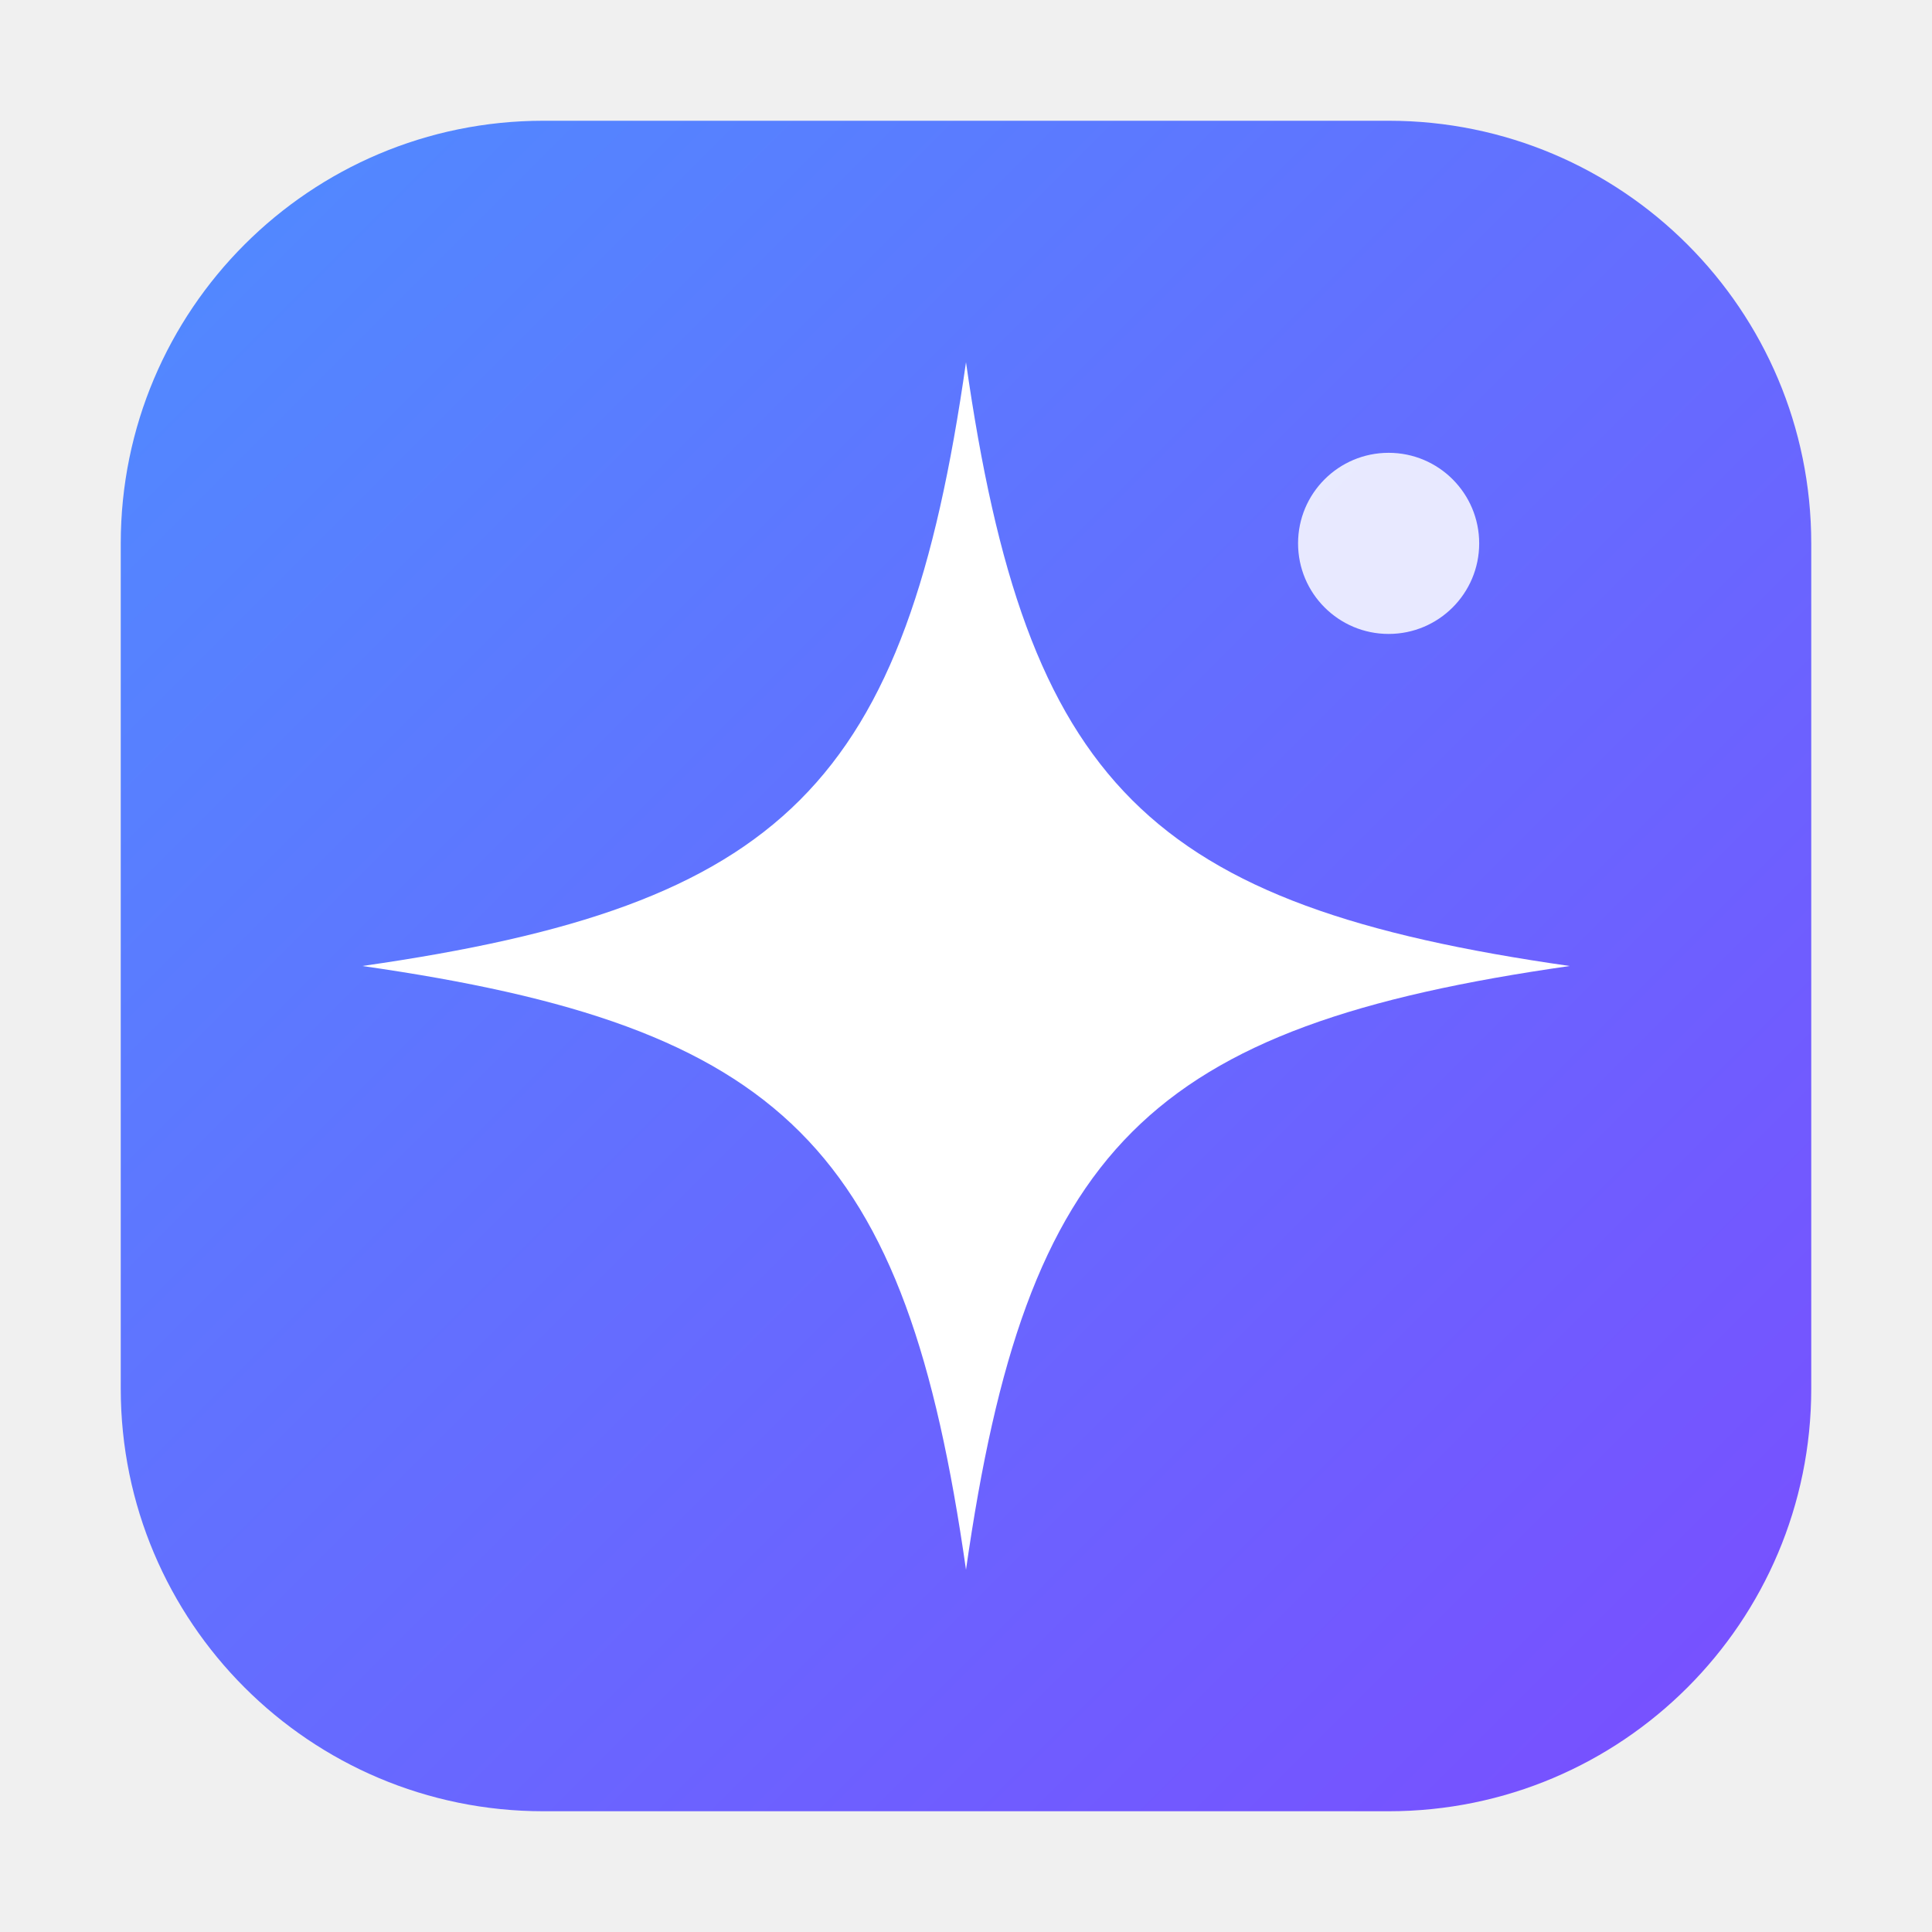
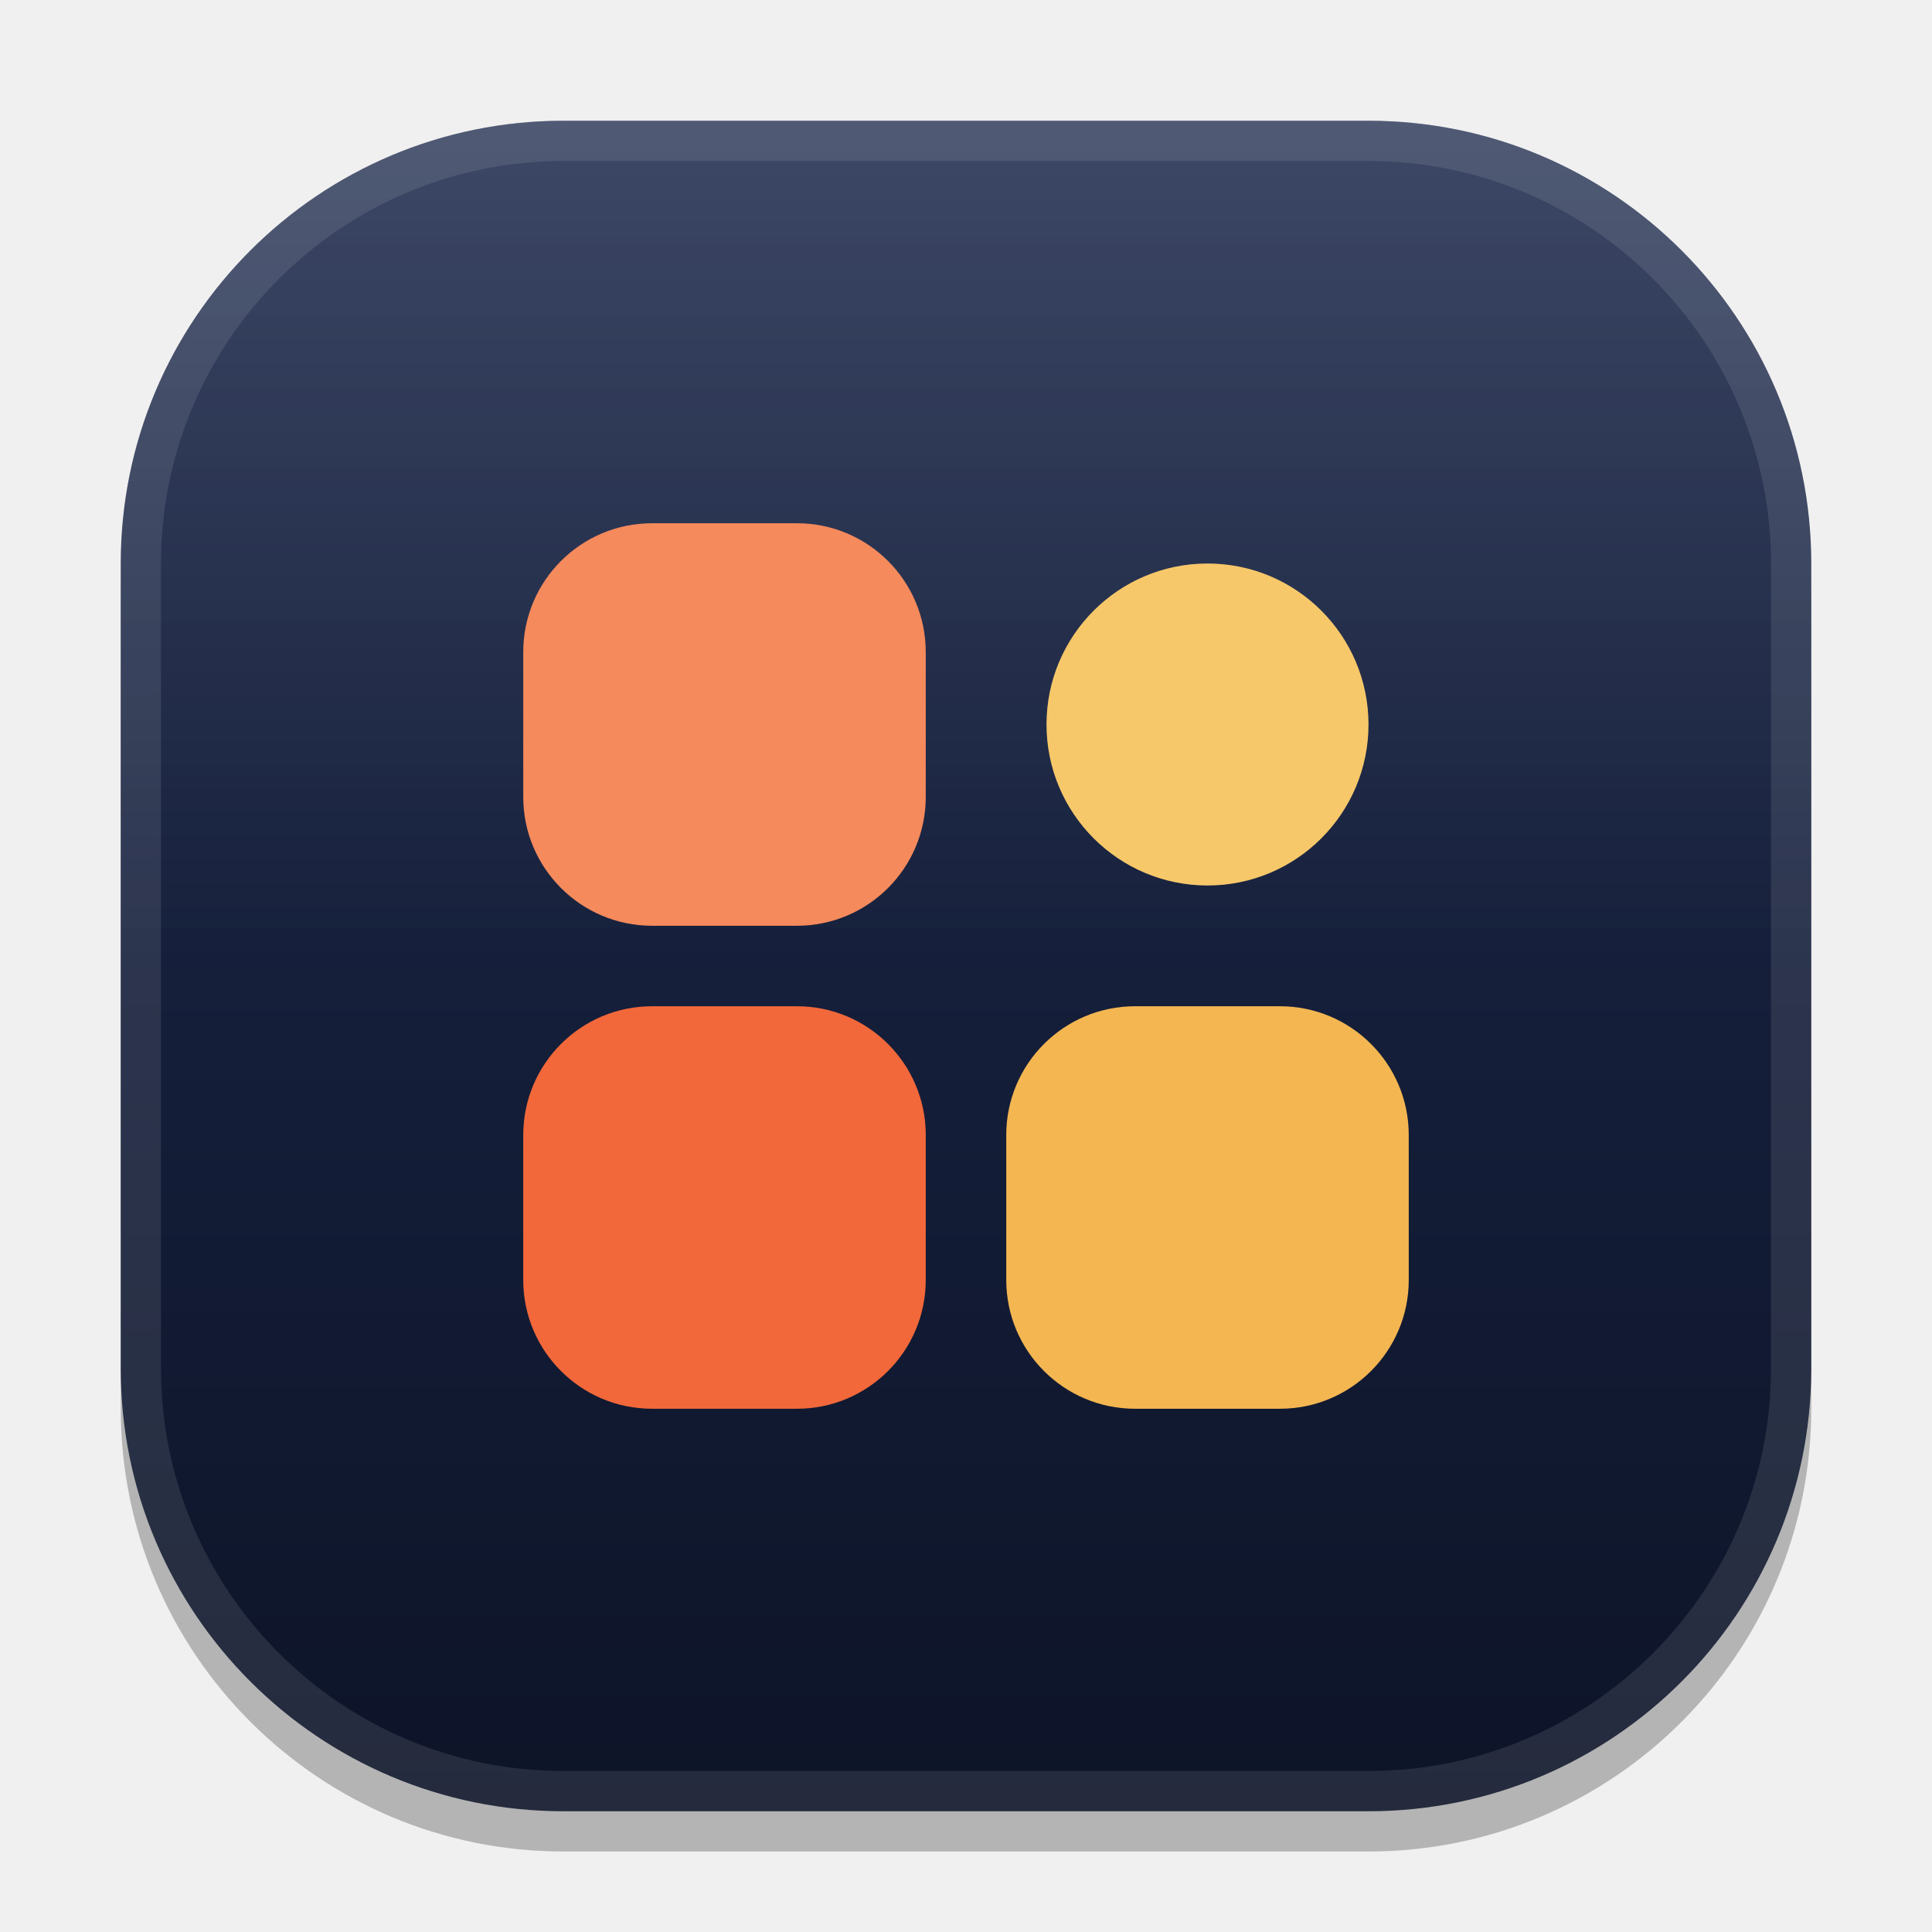
- <svg xmlns="http://www.w3.org/2000/svg" viewBox="0 0 64 64" width="64" height="64">
+ <svg xmlns="http://www.w3.org/2000/svg" width="48" height="48" viewBox="0 0 48 48">
  <defs>
-     <linearGradient id="tile" x1="0" y1="0" x2="1" y2="1">
-       <stop offset="0" stop-color="#4f8cff" />
-       <stop offset="1" stop-color="#7a4dff" />
+     <linearGradient id="bg" x1="0" y1="0" x2="0" y2="1">
+       <stop offset="0" stop-color="#1d2a4d" />
+       <stop offset="1" stop-color="#0d1428" />
+     </linearGradient>
+     <linearGradient id="fg" gradientUnits="userSpaceOnUse" x1="12" y1="12" x2="36" y2="36">
+       <stop offset="0" stop-color="#f3b651" />
+       <stop offset="1" stop-color="#f2683a" />
+     </linearGradient>
+     <linearGradient id="hl" x1="0" y1="0" x2="0" y2="1">
+       <stop offset="0" stop-color="#fff" stop-opacity=".14" />
+       <stop offset=".5" stop-color="#fff" stop-opacity="0" />
    </linearGradient>
  </defs>
-   <rect x="4" y="4" width="56" height="56" rx="14" fill="url(#tile)" />
-   <path d="M32 12 C34 26 38 30 52 32 C38 34 34 38 32 52 C30 38 26 34 12 32 C26 30 30 26 32 12 Z" fill="#ffffff" />
-   <circle cx="46" cy="18" r="3" fill="#ffffff" fill-opacity="0.85" />
+   <rect x="3" y="4" width="42" height="42" rx="11" fill="#000" opacity=".25" />
+   <rect x="3" y="3" width="42" height="42" rx="11" fill="url(#bg)" />
+   <rect x="3" y="3" width="42" height="42" rx="11" fill="url(#hl)" />
+   <rect x="3.5" y="3.5" width="41" height="41" rx="10.5" fill="none" stroke="#fff" stroke-opacity=".10" />
+   <g fill="url(#fg)" stroke="url(#fg)">
+     <rect stroke="none" x="13" y="13" width="10" height="10" rx="3.2" fill="#f58a5c" />
+     <circle stroke="none" cx="30" cy="18" r="4" fill="#f7c86a" />
+     <rect stroke="none" x="13" y="25" width="10" height="10" rx="3.2" fill="#f2683a" />
+     <rect stroke="none" x="25" y="25" width="10" height="10" rx="3.2" fill="#f3b651" />
+   </g>
</svg>
